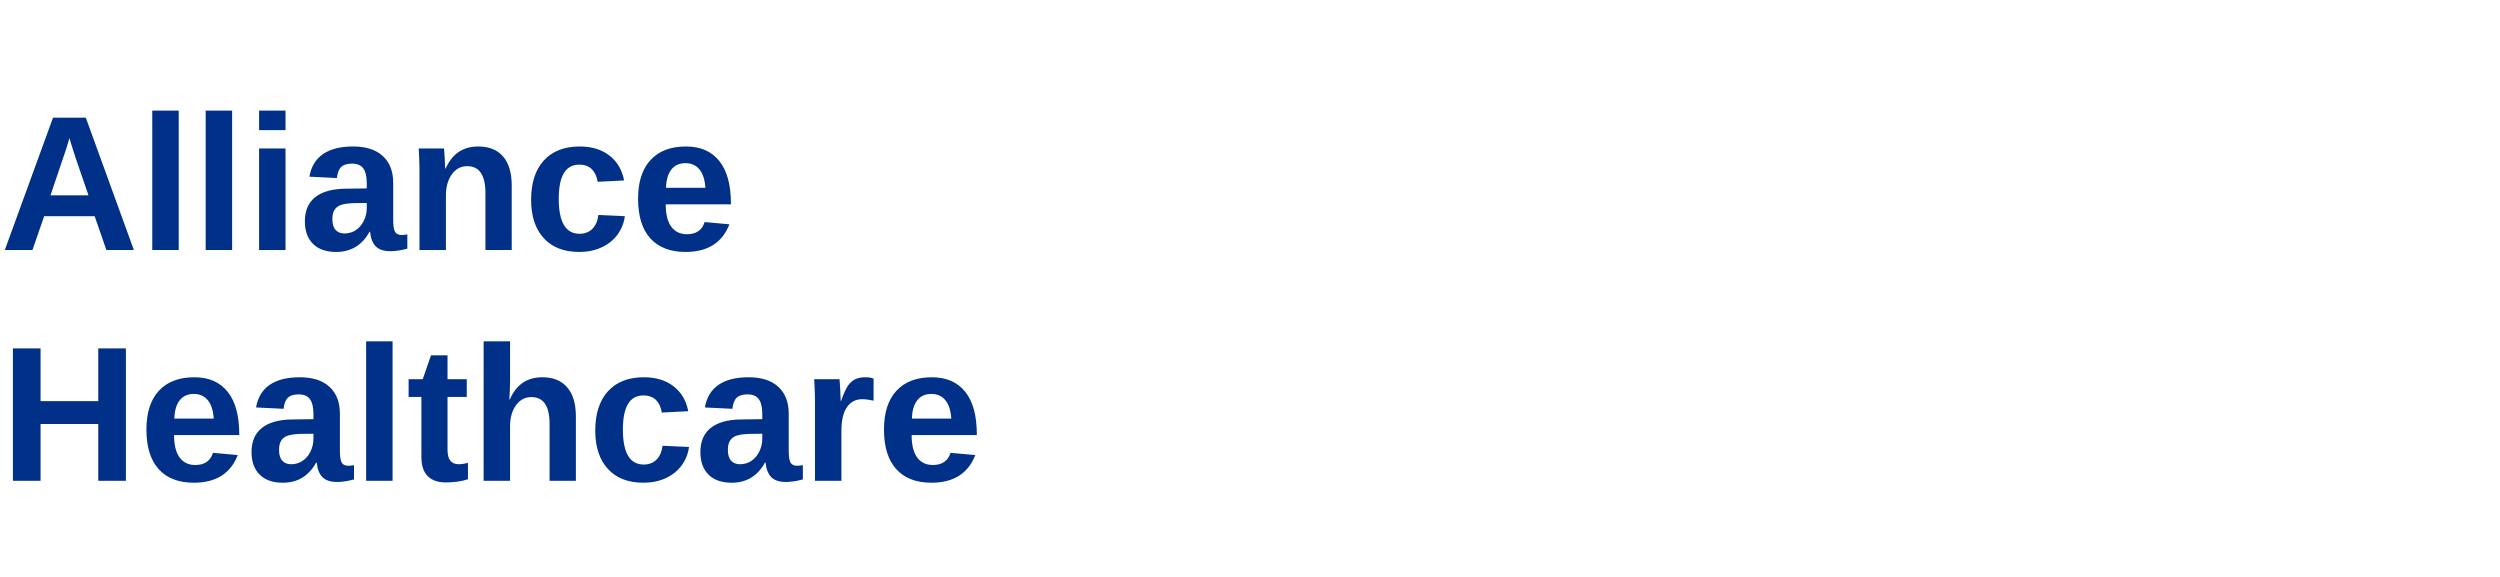
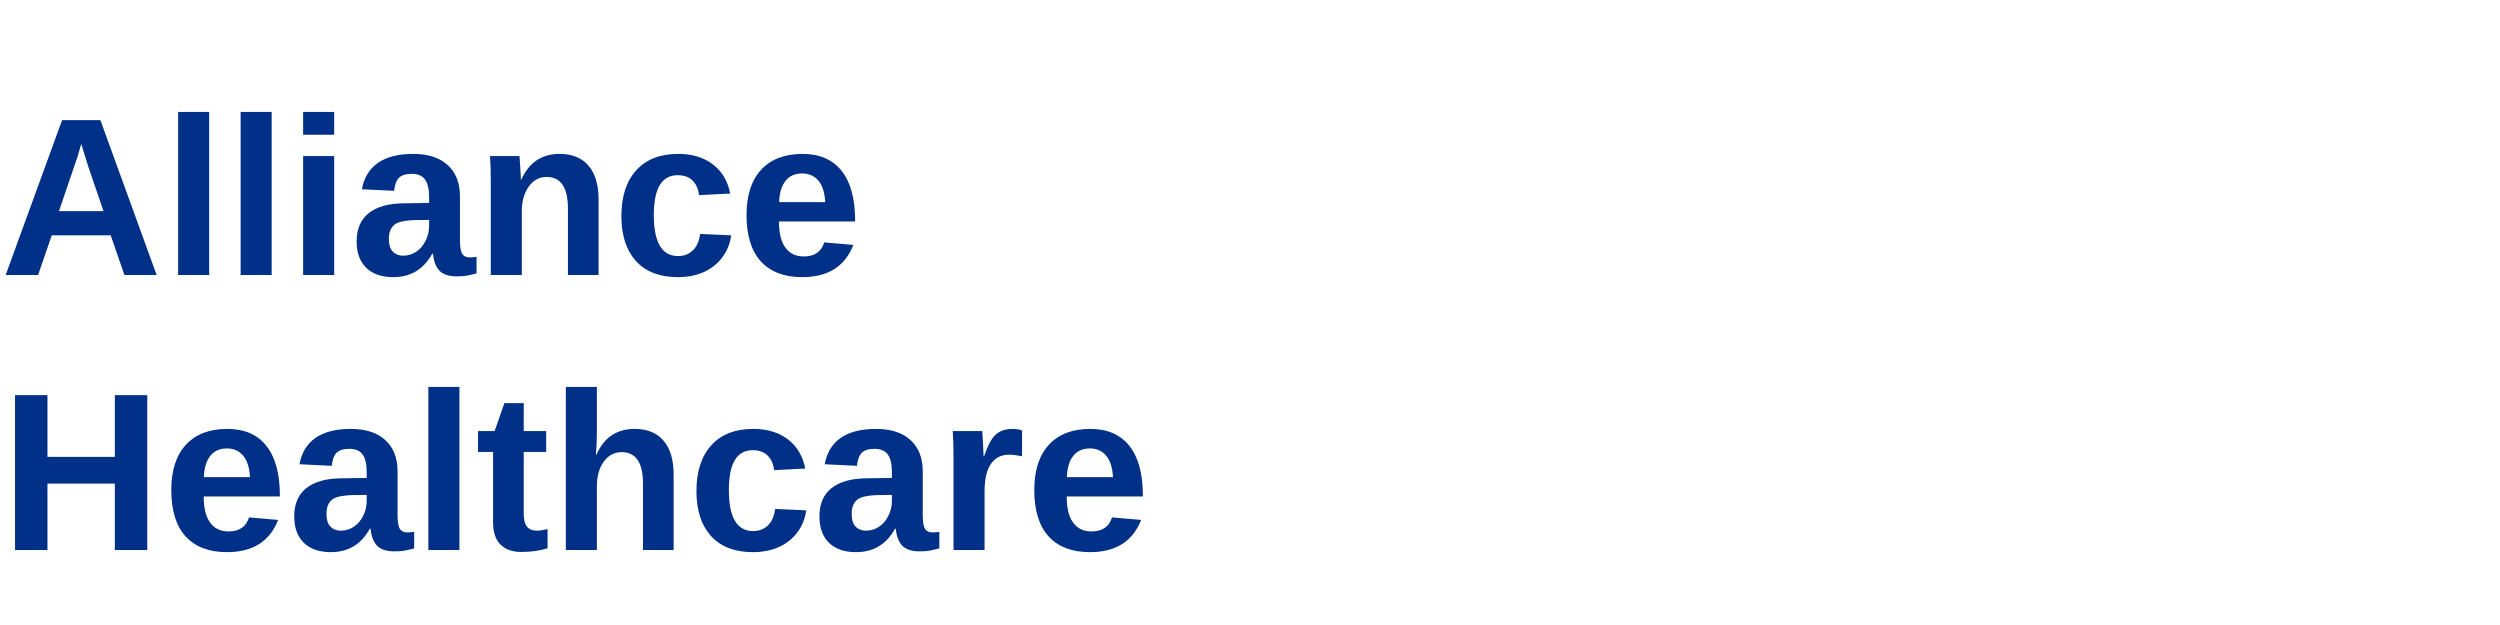
- <svg xmlns="http://www.w3.org/2000/svg" viewBox="0 0 260 60" width="260" height="60">
-   <text x="0" y="26" font-family="Arial Black, Arial, sans-serif" font-size="20" font-weight="900" fill="#003087">Alliance</text>
-   <text x="0" y="50" font-family="Arial Black, Arial, sans-serif" font-size="20" font-weight="900" fill="#003087">Healthcare</text>
+ <svg xmlns="http://www.w3.org/2000/svg" viewBox="0 0 200 50" width="200" height="50">
+   <text x="0" y="22" font-family="Arial, sans-serif" font-size="18" font-weight="bold" fill="#003087">Alliance</text>
+   <text x="0" y="44" font-family="Arial, sans-serif" font-size="18" font-weight="bold" fill="#003087">Healthcare</text>
</svg>
